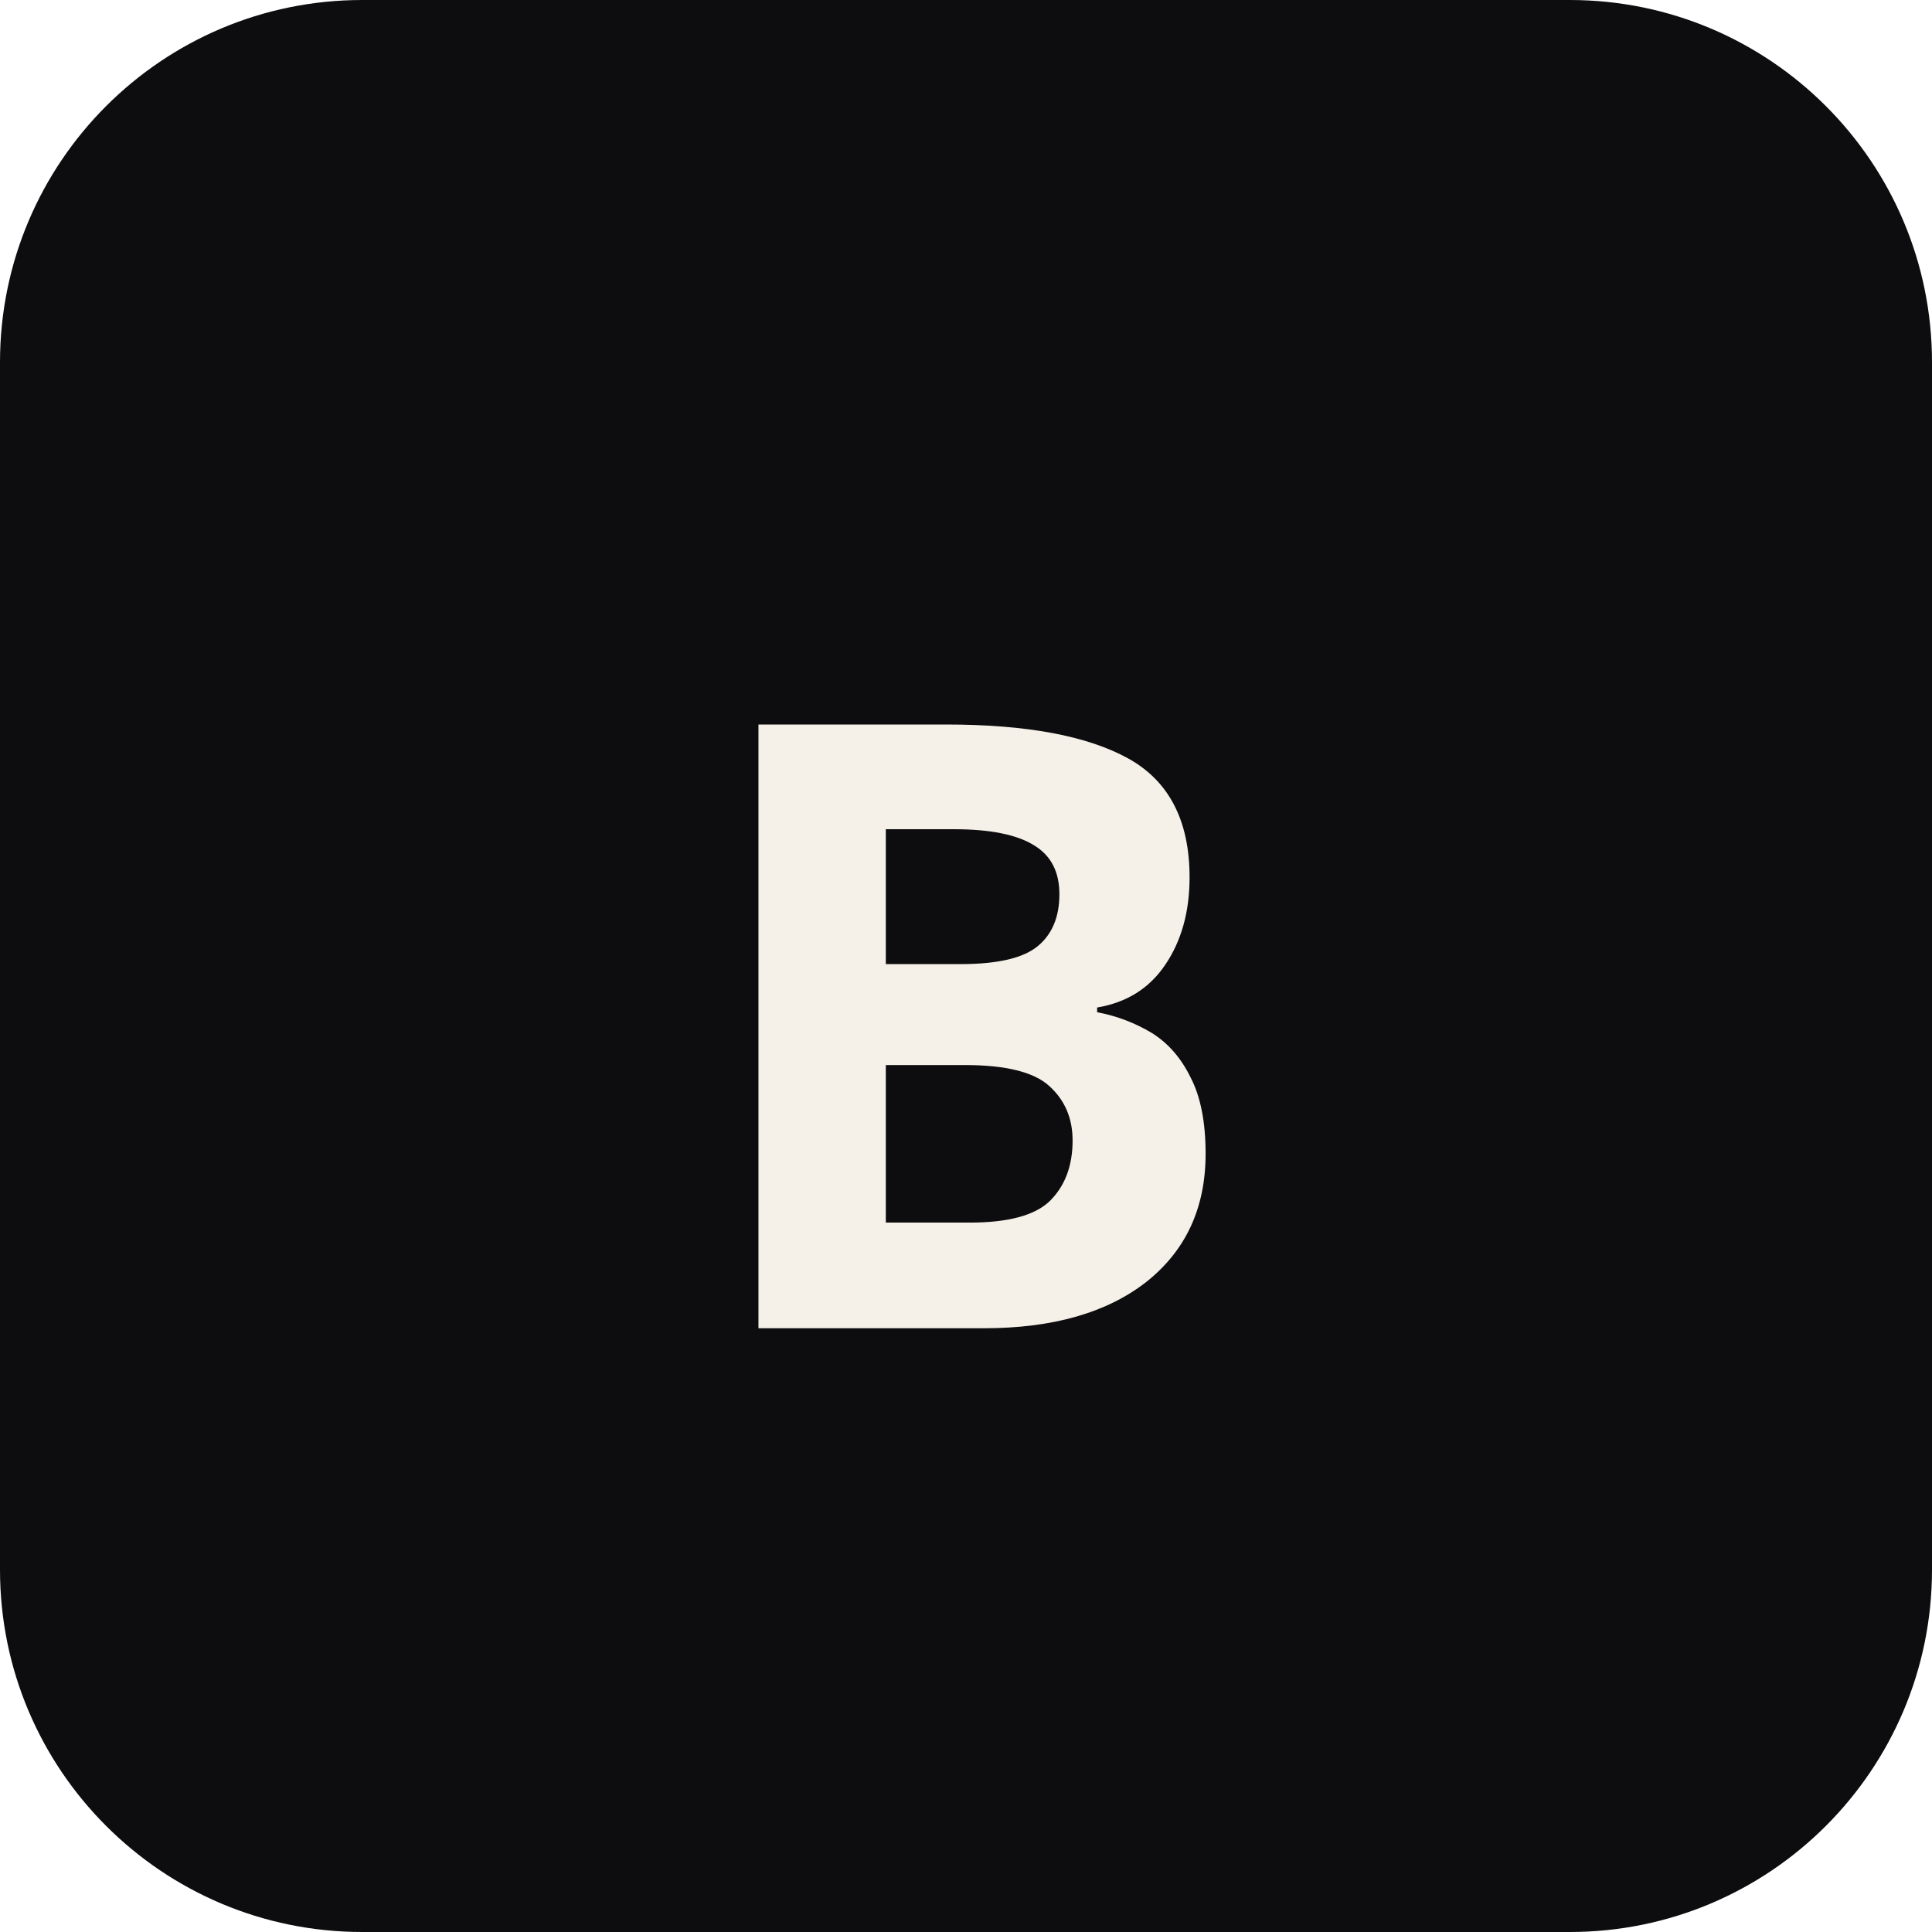
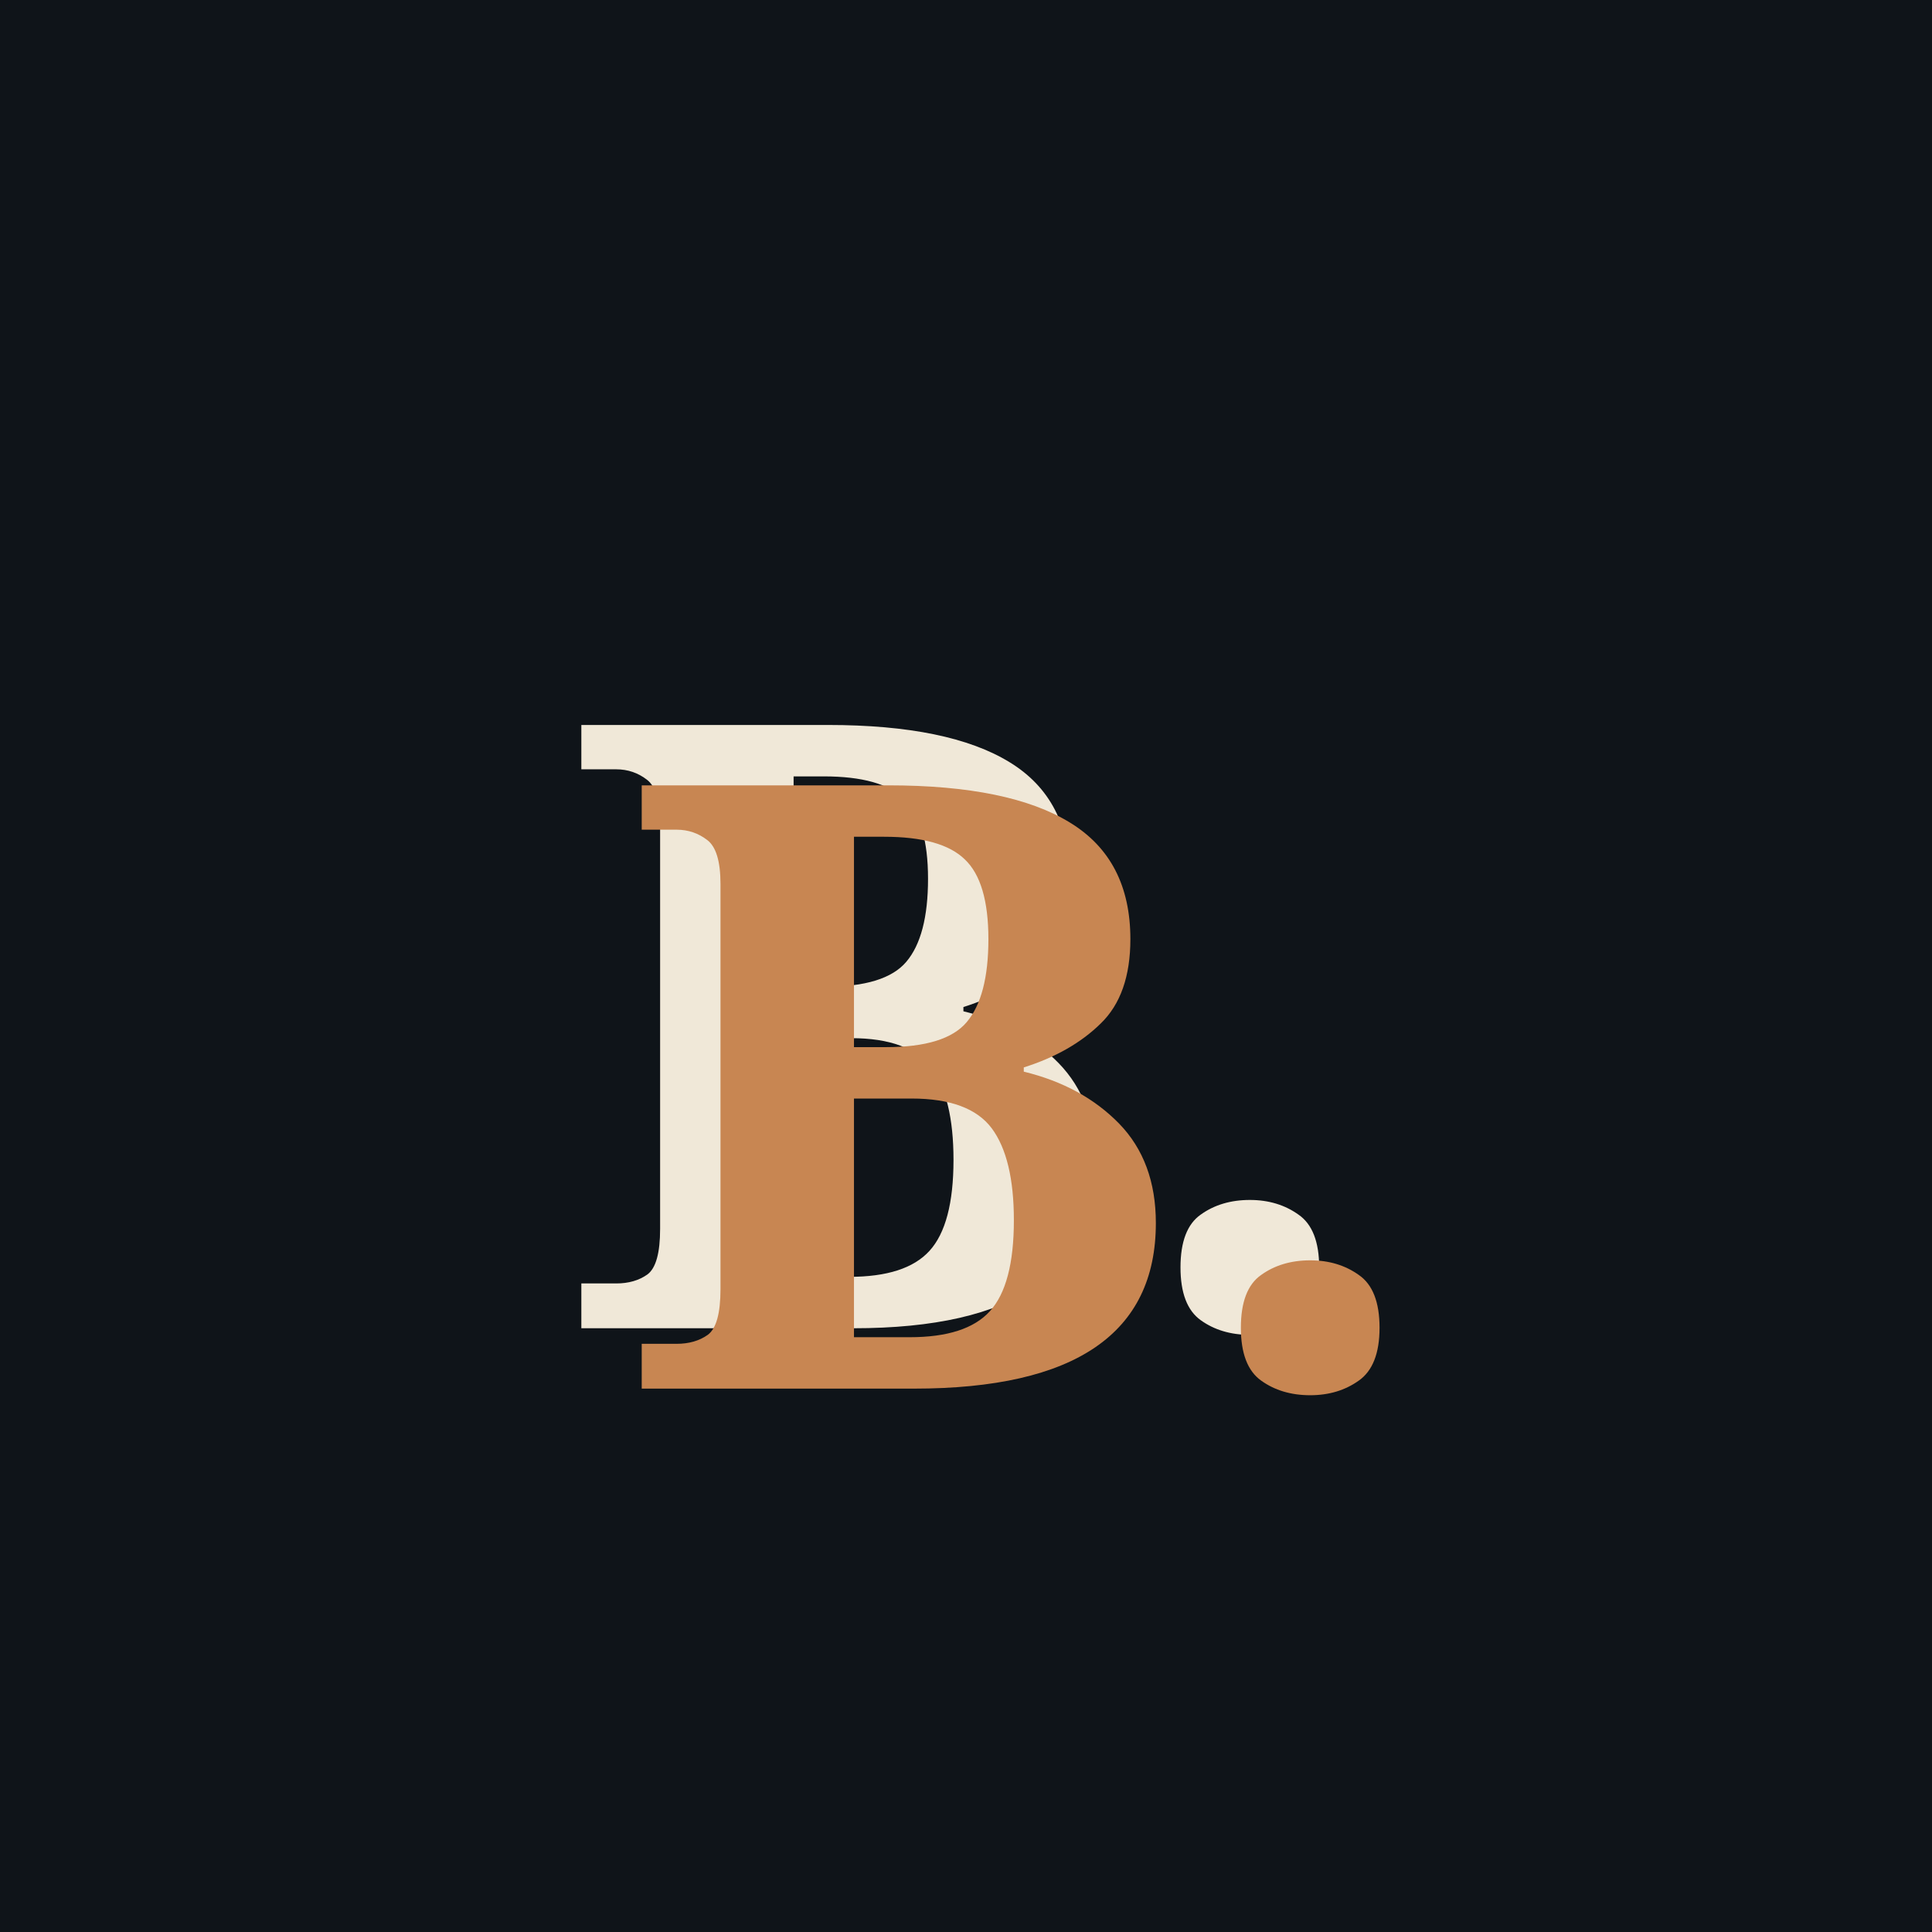
- <svg xmlns="http://www.w3.org/2000/svg" viewBox="0 0 32 32">
-   <rect width="32" height="32" rx="6" fill="#0d0d0f" />
-   <text x="16" y="22" text-anchor="middle" font-family="system-ui,sans-serif" font-size="14" font-weight="700" fill="#f5f0e8">B</text>
+ <svg xmlns="http://www.w3.org/2000/svg" viewBox="0 0 64 64">
+   <rect width="64" height="64" fill="#0f1419" />
+   <text x="32" y="44" font-family="Georgia, serif" font-weight="900" font-size="28" text-anchor="middle" fill="#f0e8d8">B.</text>
+   <text x="34" y="46" font-family="Georgia, serif" font-weight="900" font-size="28" text-anchor="middle" fill="#c88652">B.</text>
</svg>
